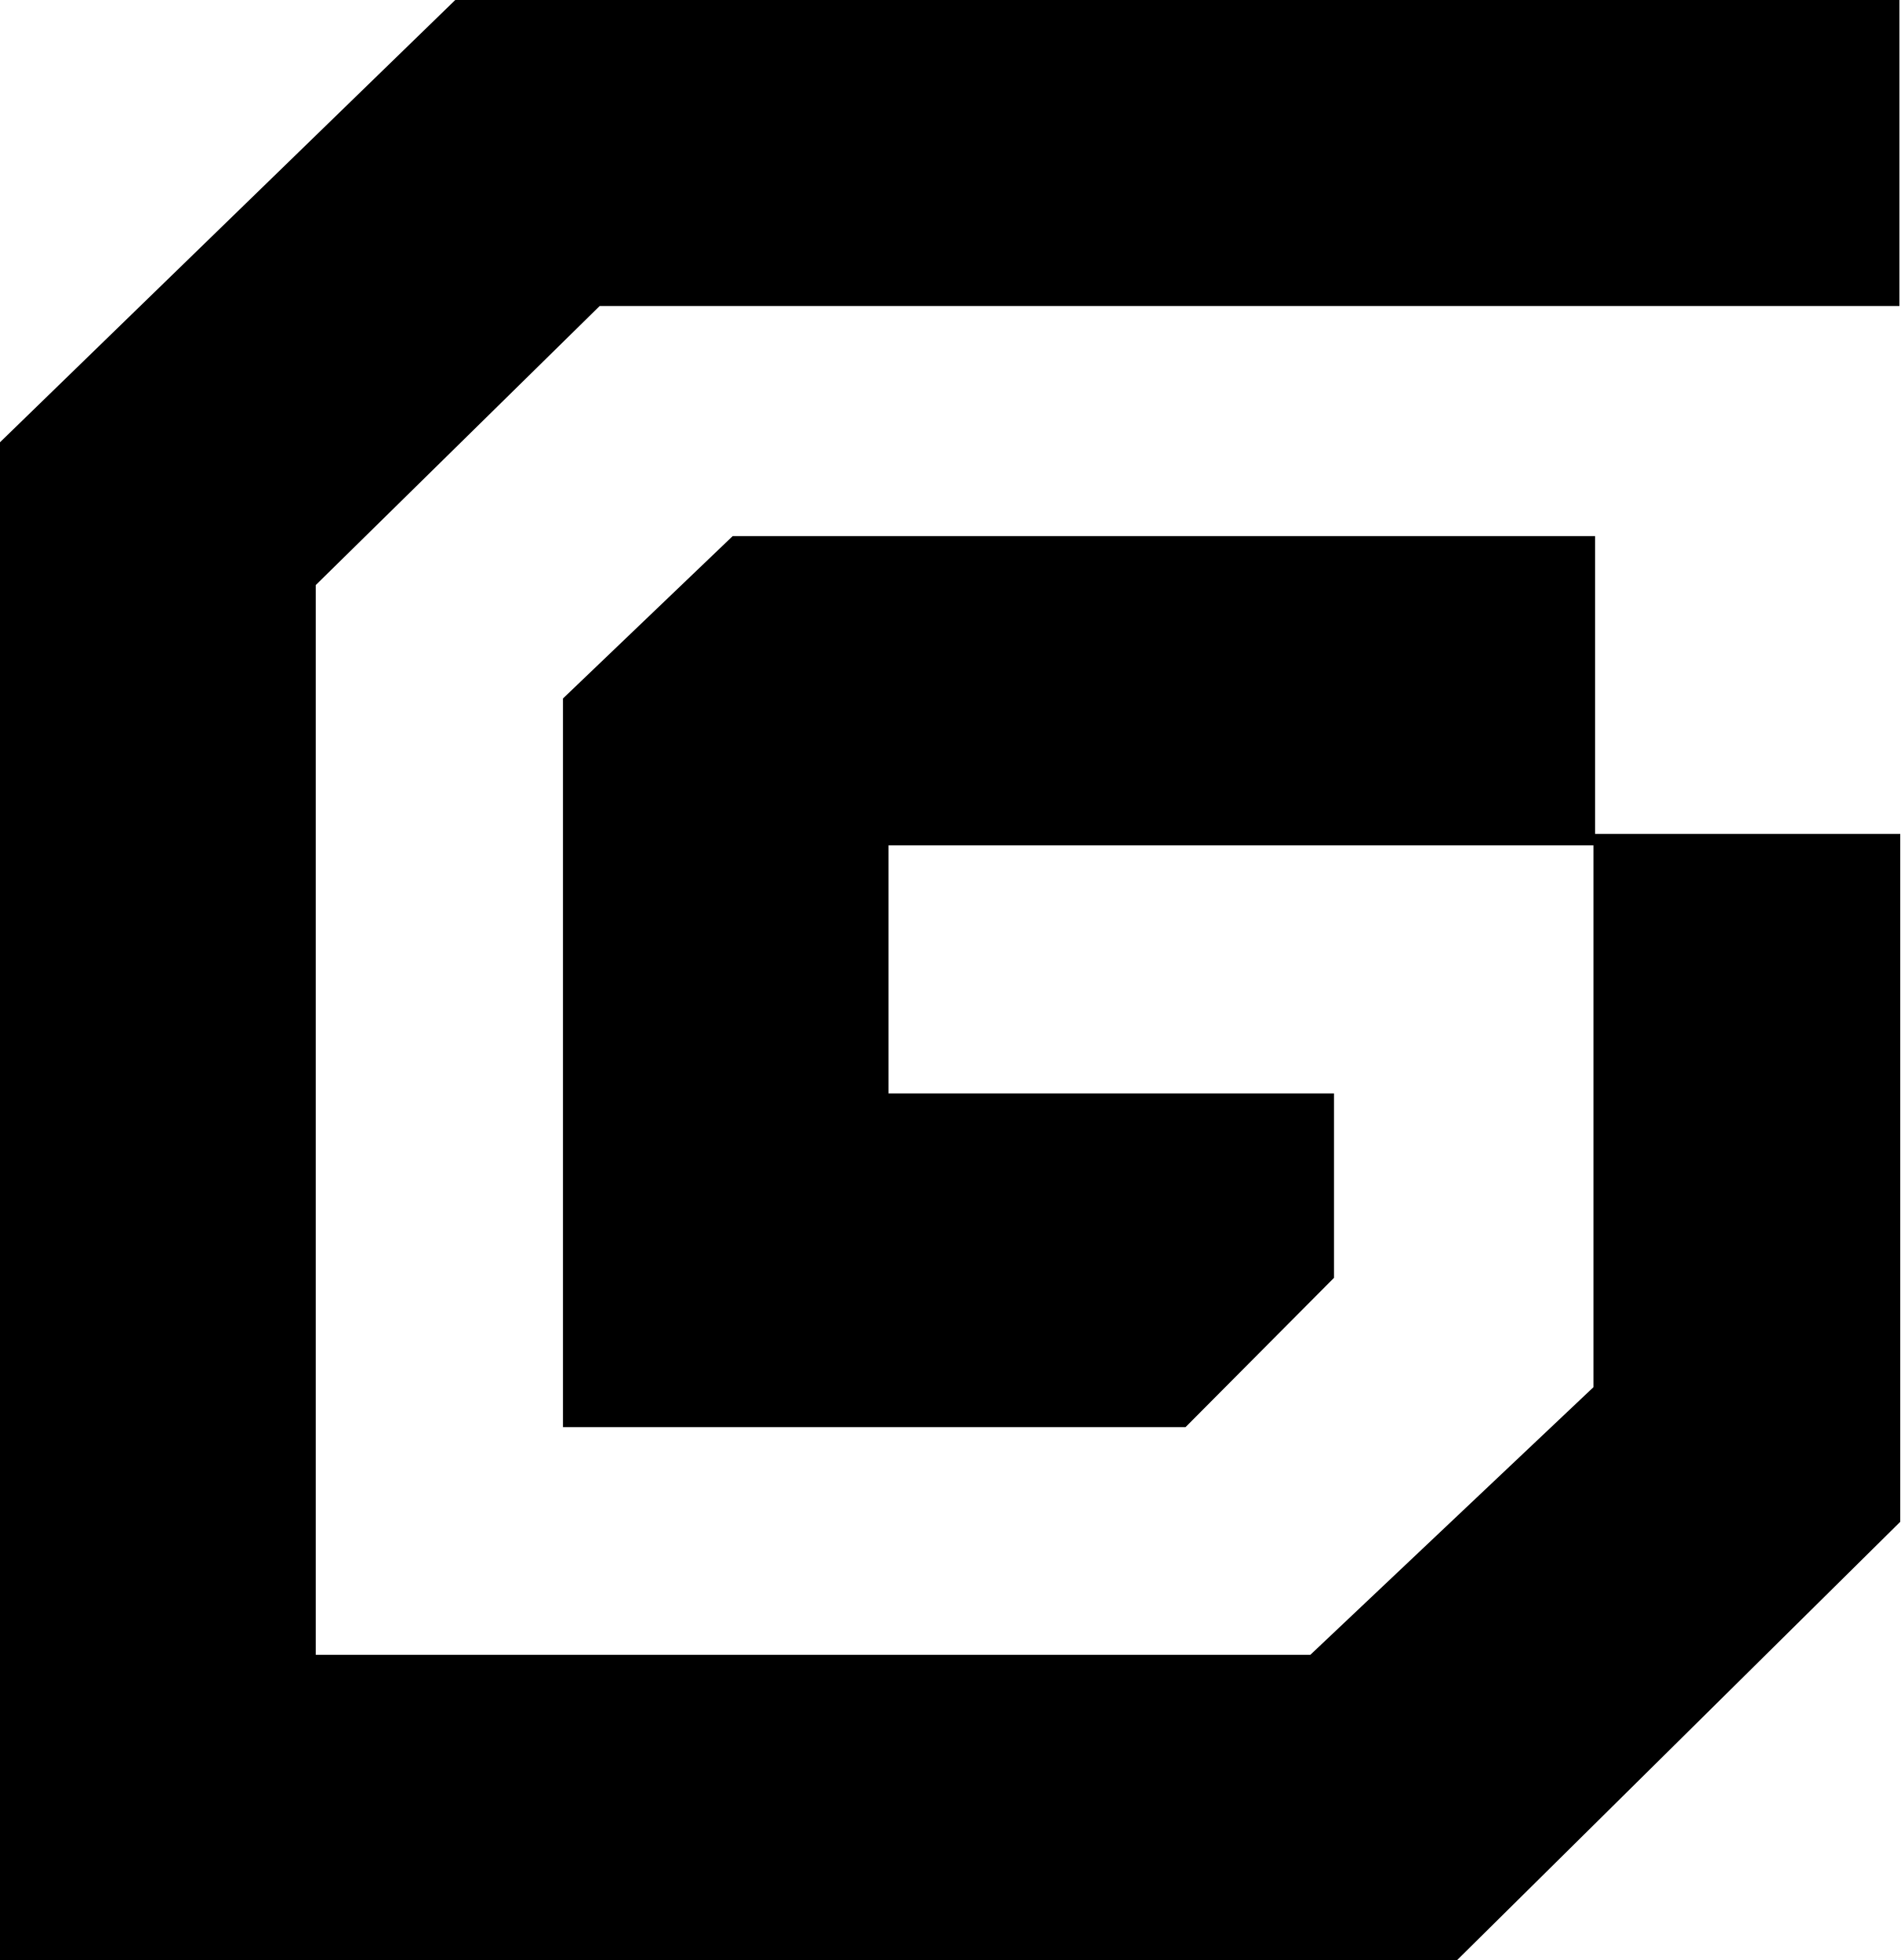
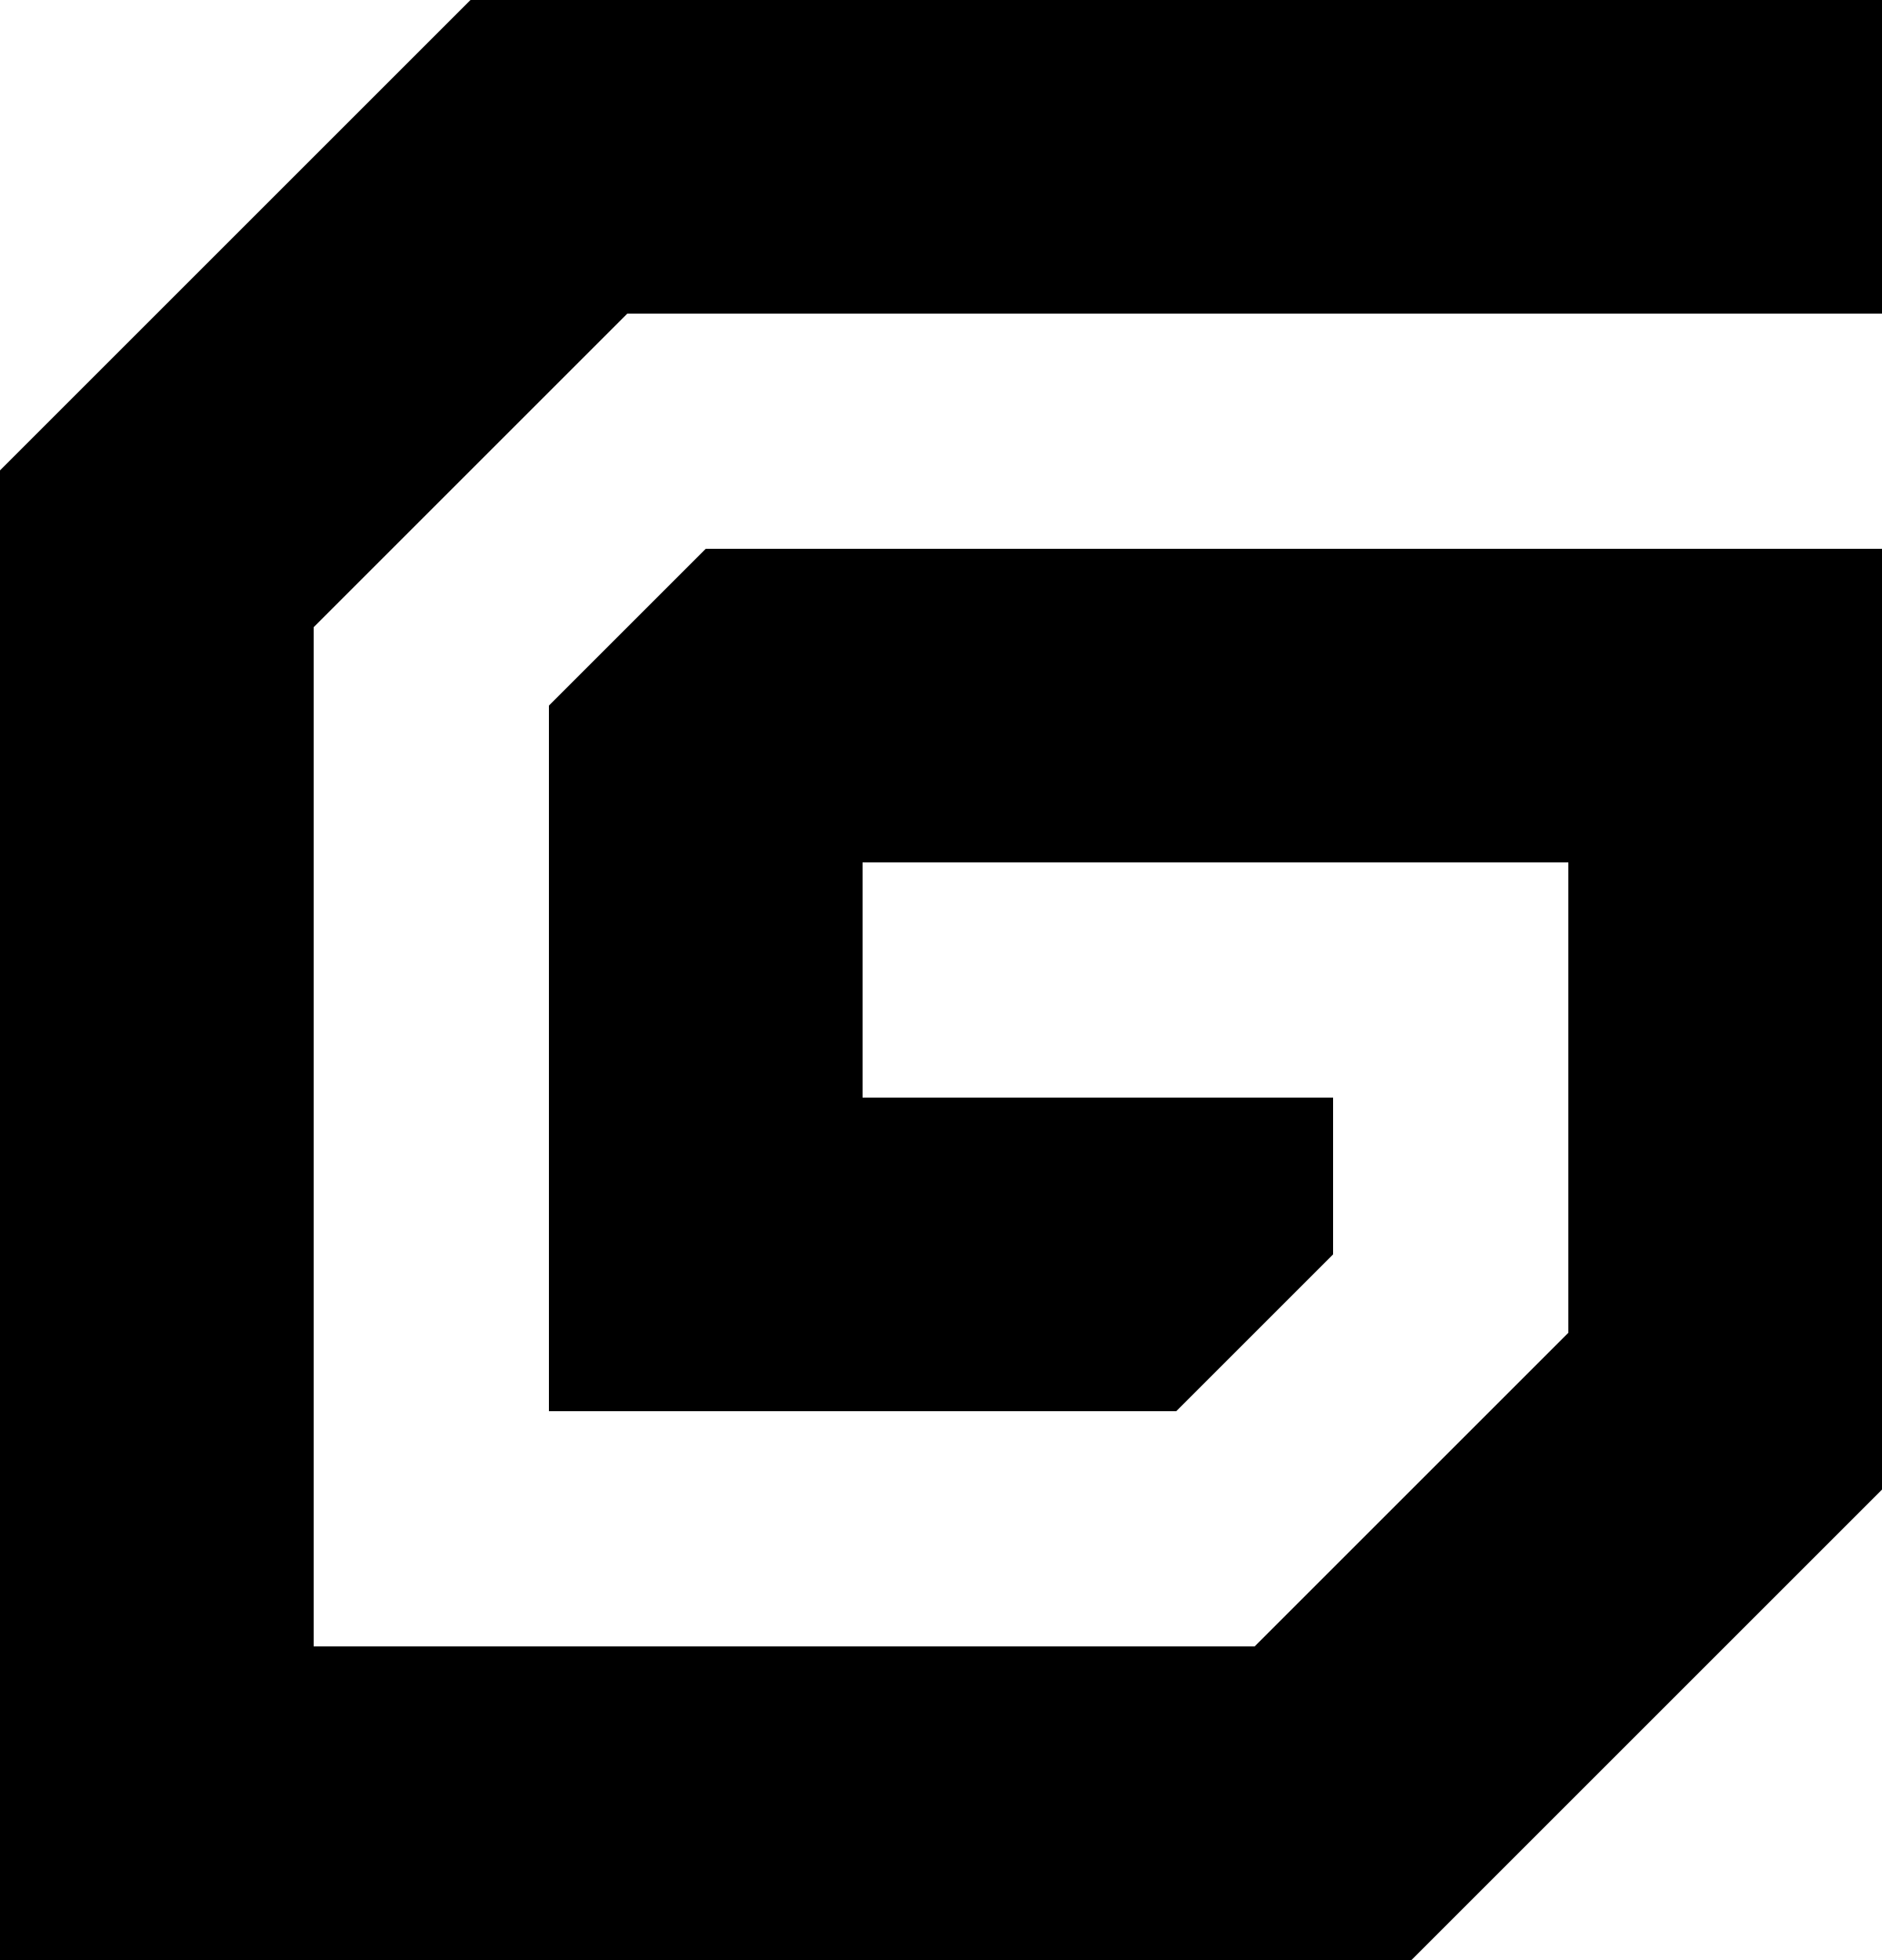
- <svg xmlns="http://www.w3.org/2000/svg" viewBox="0 0 23.29 24.02" width="23.29" height="24.02" fill="#000000" role="img" aria-label="Geld">
-   <path d="m23.28 0h-17.7l-5.58 5.42v18.6h17.86l5.43-5.37v-8.43h-3.76v6.78l-3.47 3.28h-12.19v-13.11l3.48-3.42h15.93v-3.75z" />
-   <path d="m19.55 6.57h-10.57l-2.08 1.99v8.93h7.63l1.82-1.83v-2.26h-5.46v-3.04h8.66v-3.79z" />
+ <svg xmlns="http://www.w3.org/2000/svg" viewBox="0 0 24 25" width="24" height="25" fill="#000000" role="img" aria-label="Geld">
+   <path d="M24 0H6L0 6V25H18L24 19V7H9L7 9V18H15L17 16V14H11V11H20V17L16 21H4V8L8 4H24Z" />
</svg>
